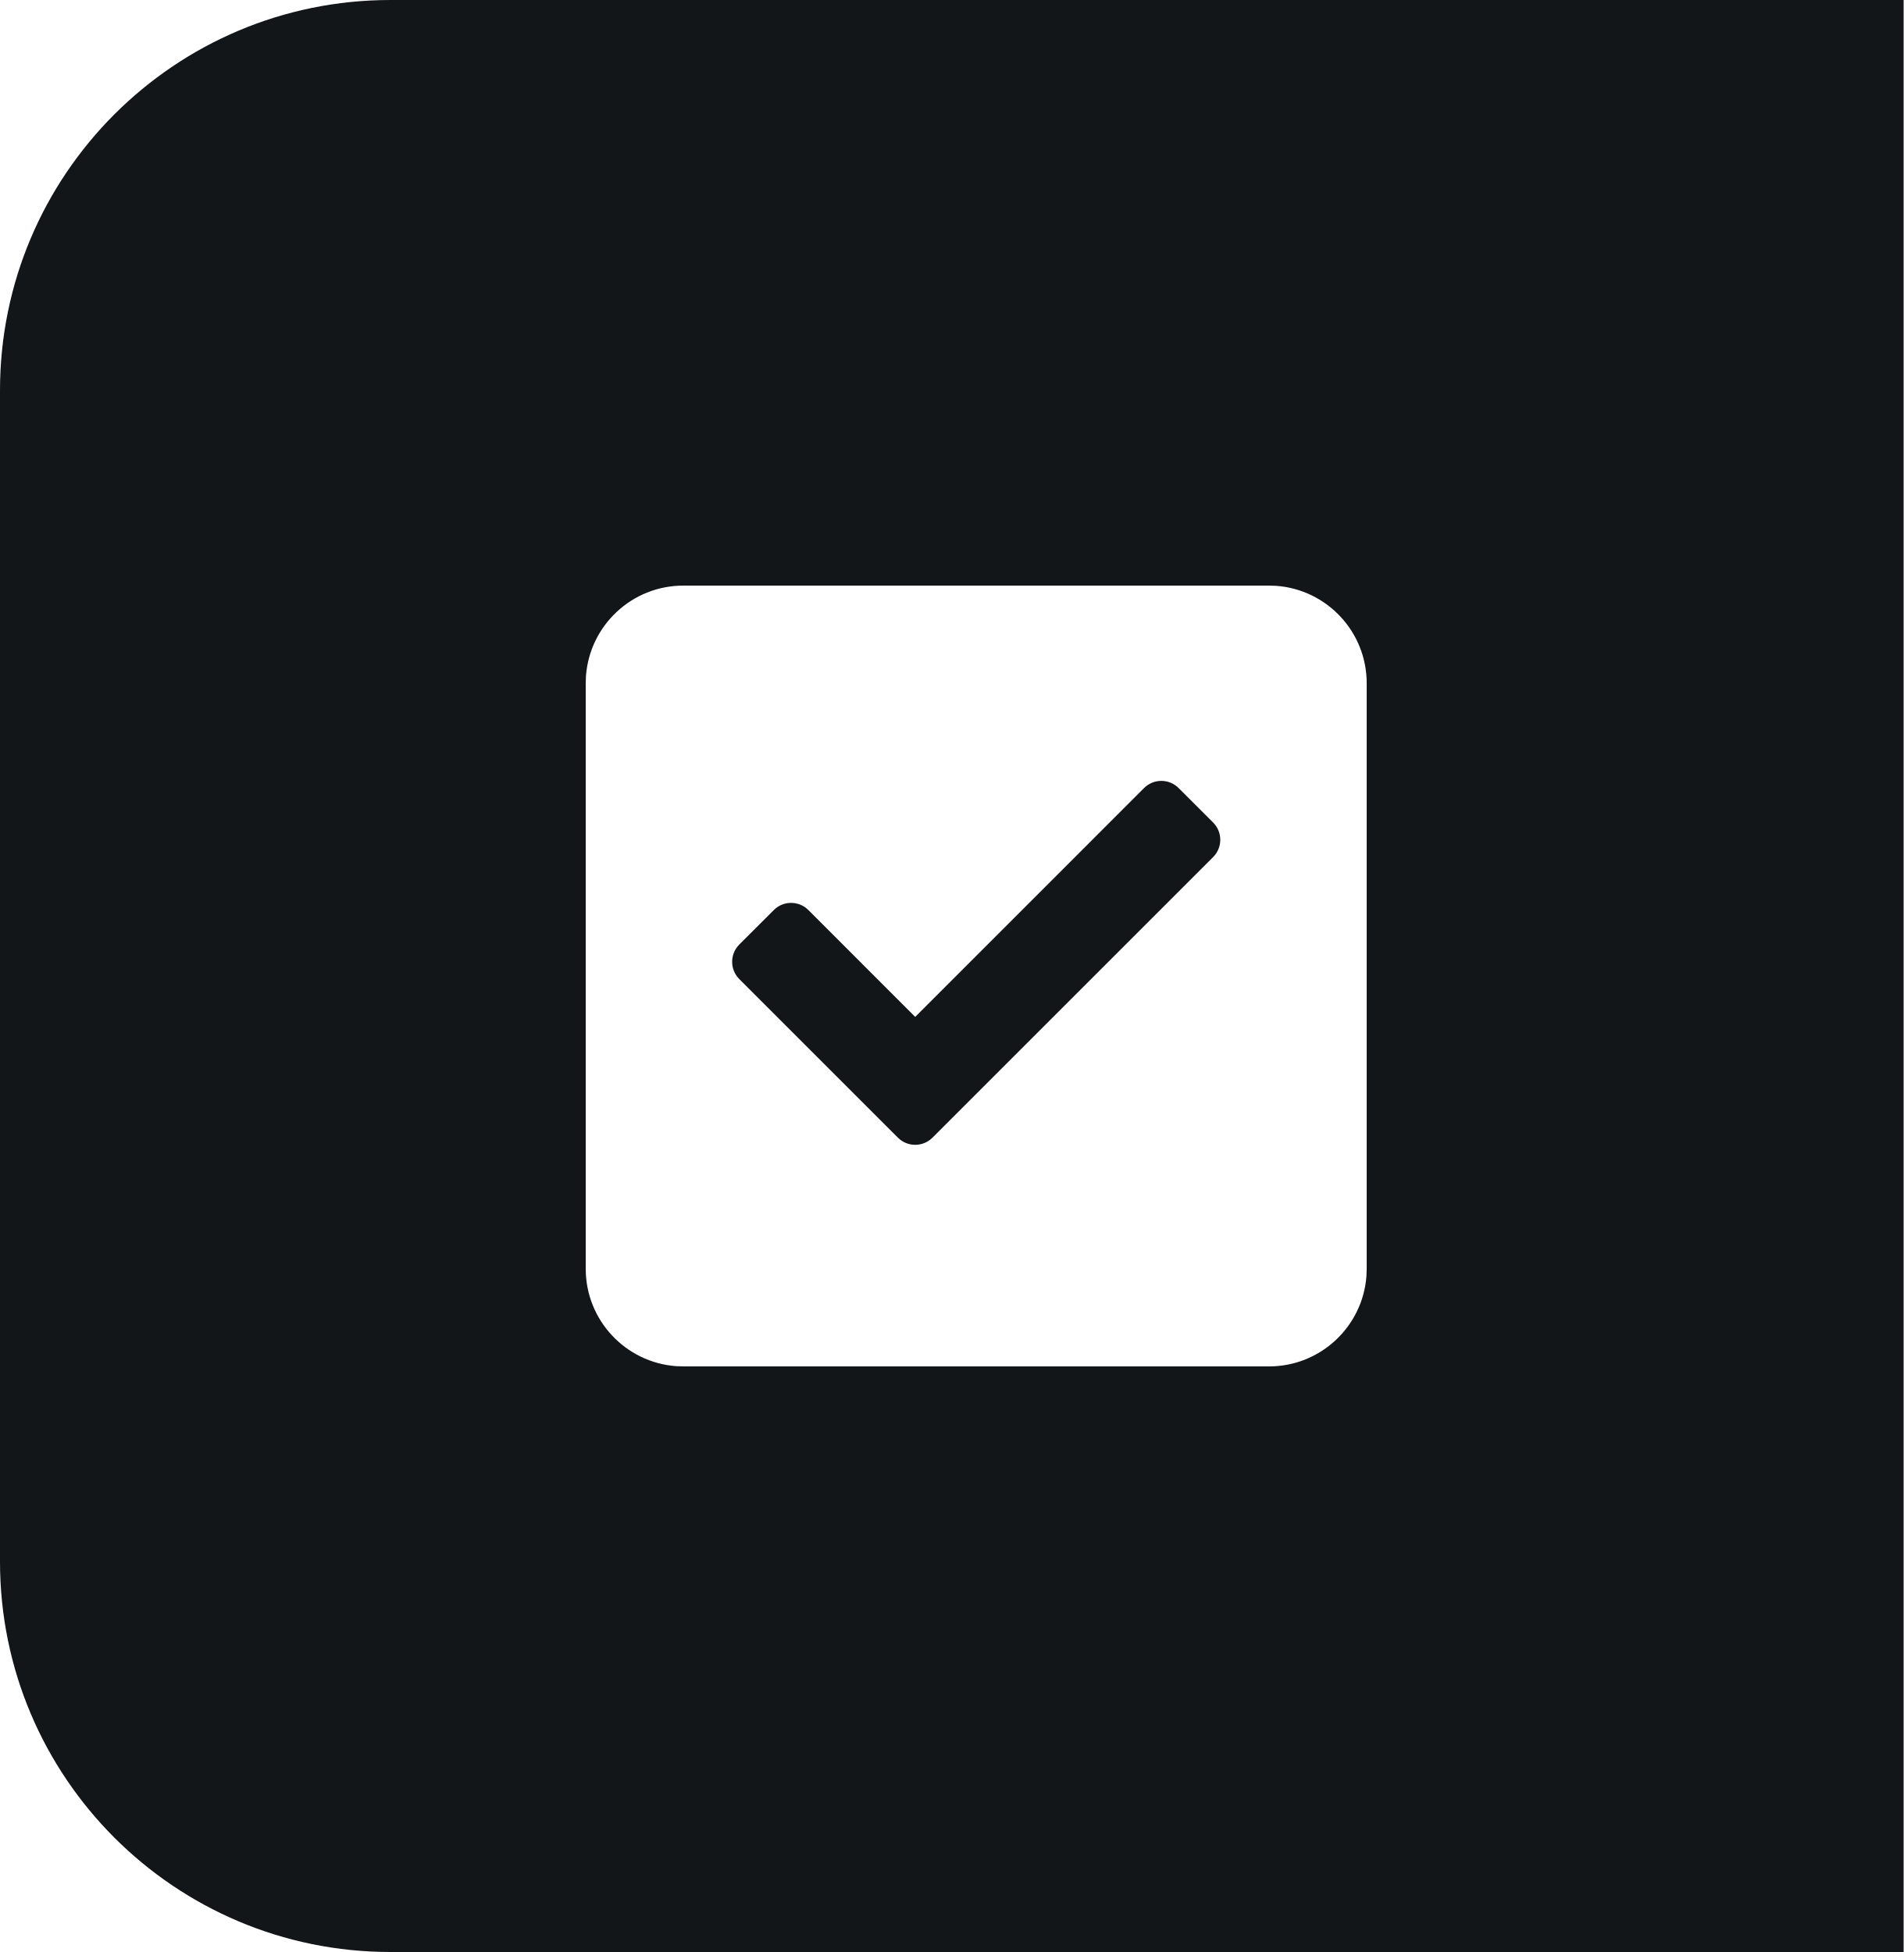
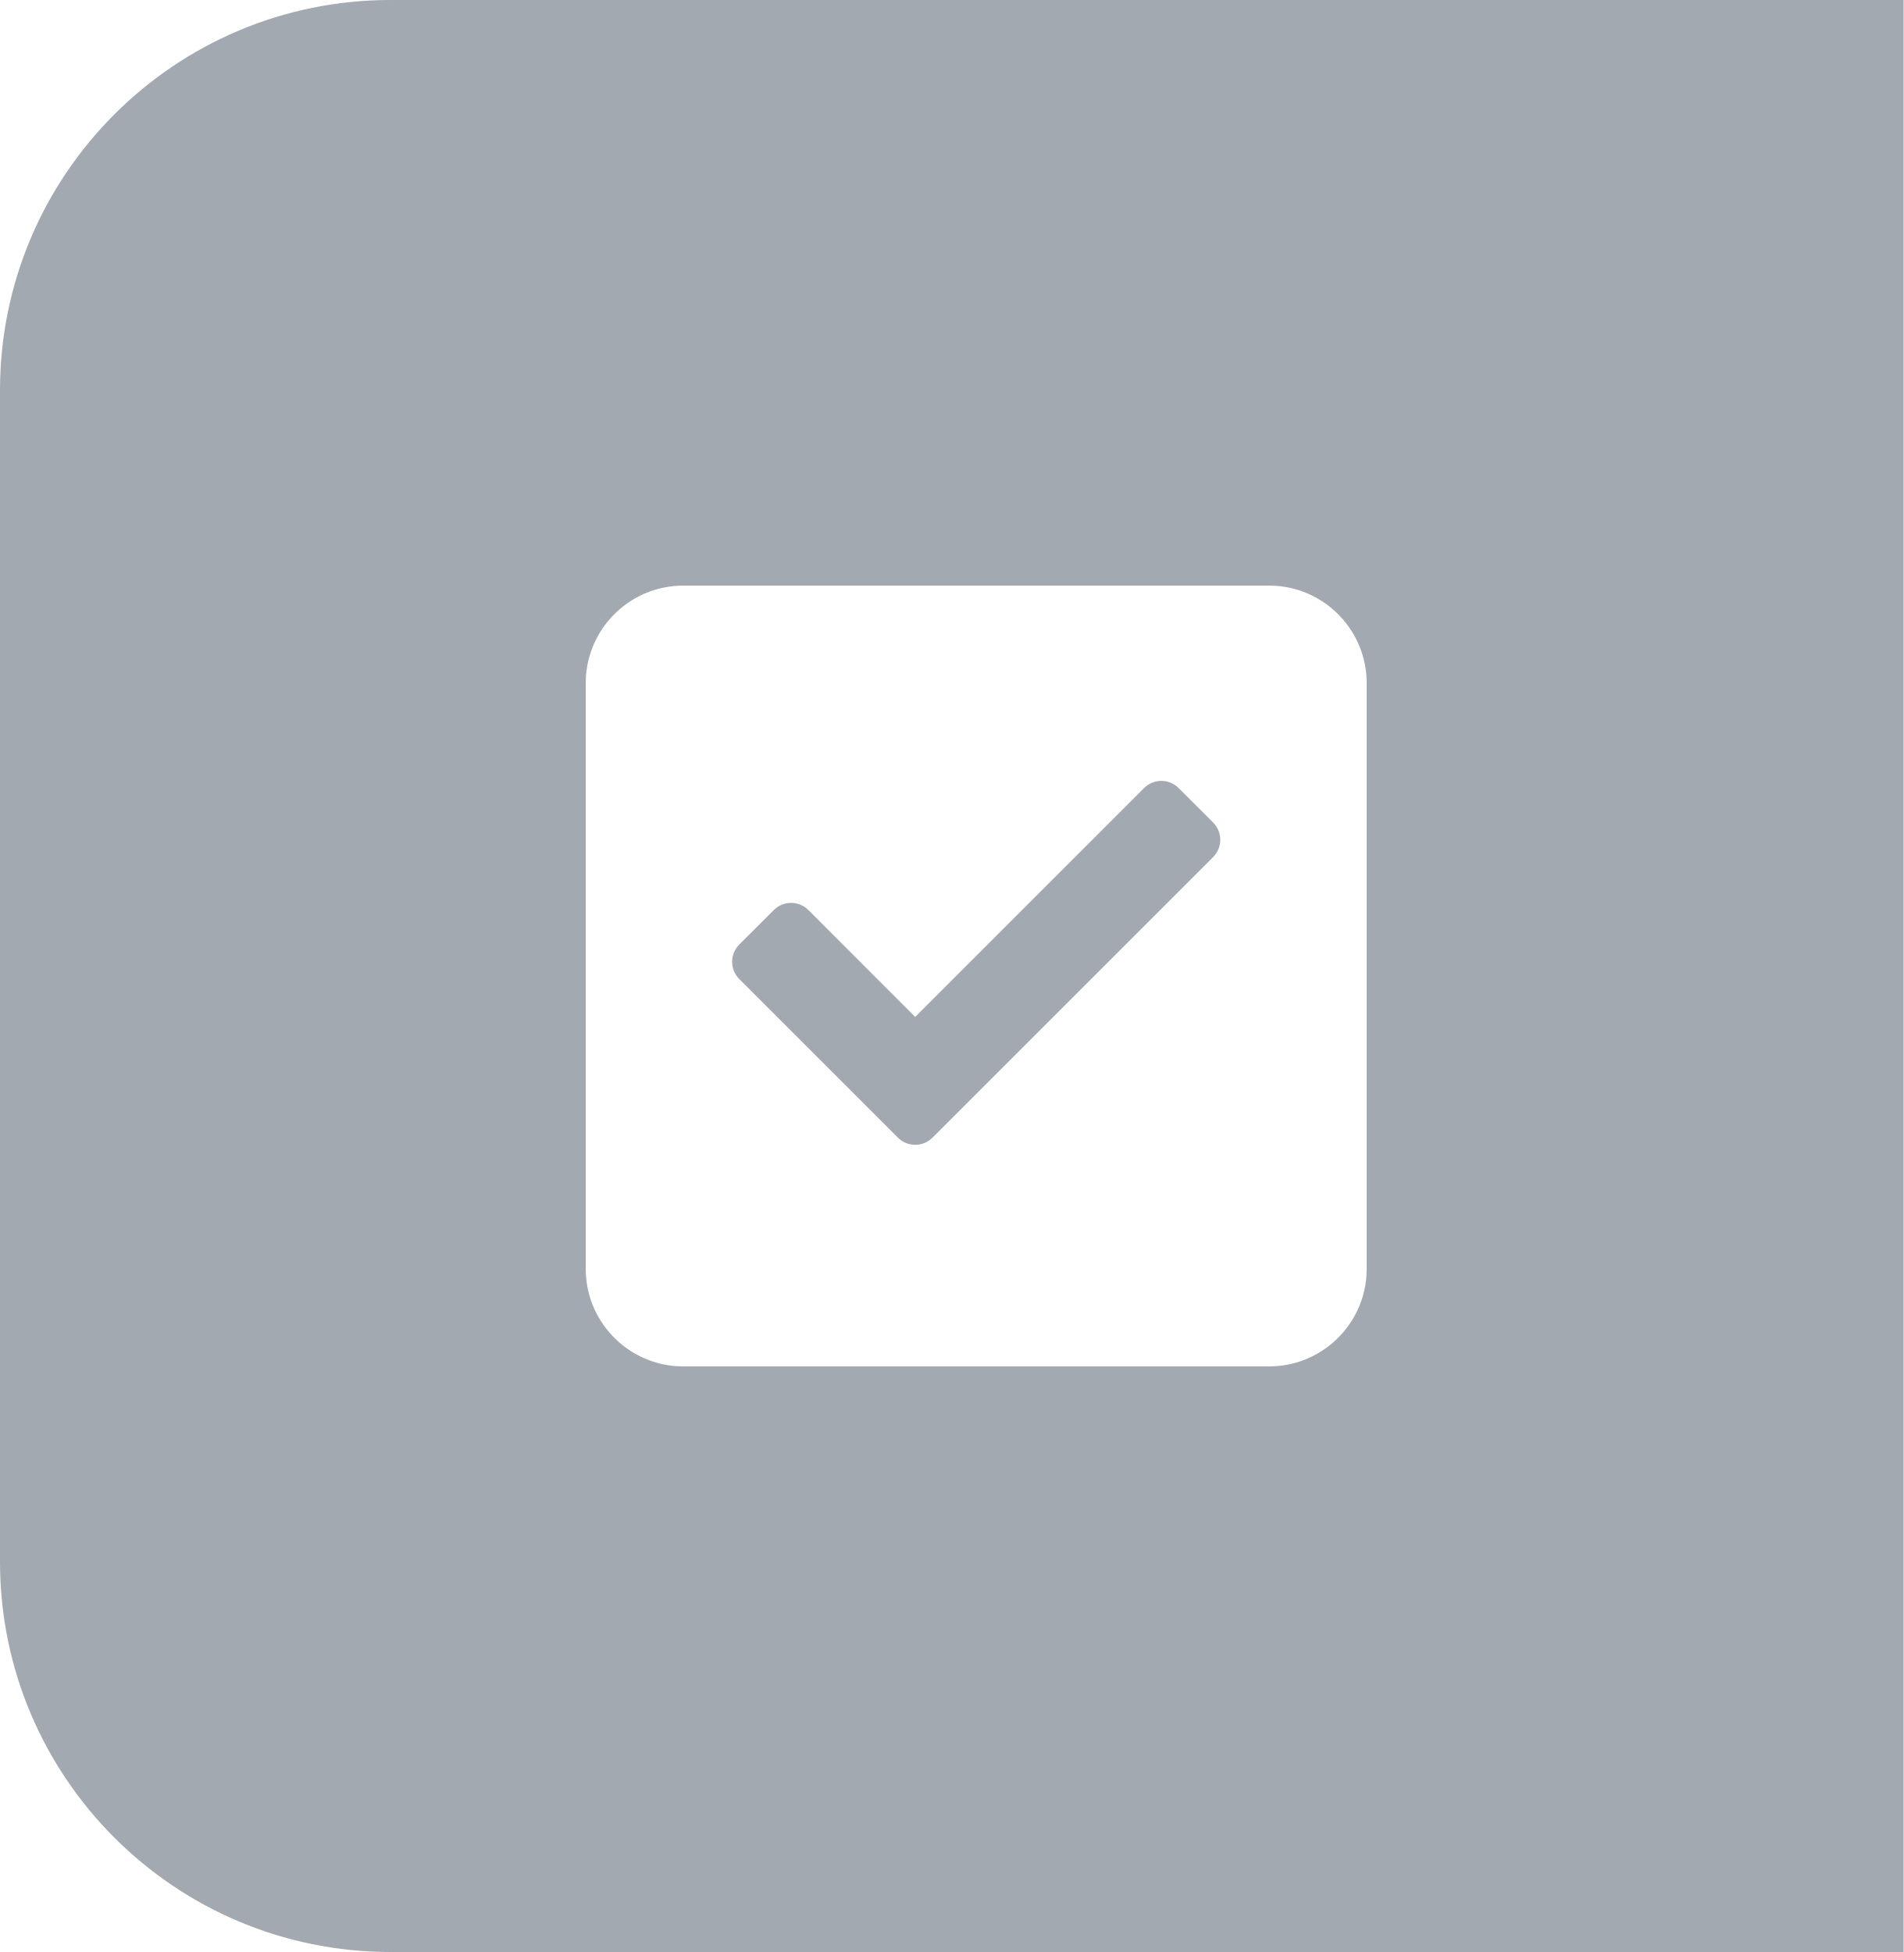
<svg xmlns="http://www.w3.org/2000/svg" width="39px" height="40px" viewBox="0 0 39 40" version="1.1">
-   <g id="Symbols" stroke="none" stroke-width="1" fill="none" fill-rule="evenodd">
-     <g id="checkbox-select/on" fill="#121619" fill-rule="nonzero">
-       <path d="M39,0 L39,40 L8,40 C3.582,40 0,36.418 0,32 L0,8 C0,3.582 3.582,0 8,0 L39,0 Z M26,12 L14,12 C12.946,12 12.082,12.816 12.005,13.851 L12,14 L12,26 C12,27.054 12.816,27.918 13.851,27.995 L14,28 L26,28 C27.054,28 27.918,27.184 27.995,26.149 L28,26 L28,14 C28,12.946 27.184,12.082 26.149,12.005 L26,12 Z M24.146,16.148 L24.854,16.855 C25.049,17.051 25.049,17.367 24.854,17.563 L19.104,23.313 C18.908,23.508 18.592,23.508 18.396,23.313 L15.146,20.063 C14.951,19.867 14.951,19.551 15.146,19.355 L15.854,18.648 C16.049,18.453 16.365,18.453 16.561,18.648 L18.75,20.838 L23.439,16.148 C23.635,15.953 23.951,15.953 24.146,16.148 Z" />
+   <g id="8.-Videokouč" stroke="none" stroke-width="1" fill="none" fill-rule="evenodd">
+     <g id="2.-Centrum-videa-2.0---b1" transform="translate(-184, -249)" fill="#A2A9B0">
+       <g id="Group" transform="translate(152, 32)">
+         <g id="checkbox-select/on" transform="translate(32, 217)">
+           <path d="M39,0 L39,40 L8,40 C3.582,40 0,36.418 0,32 L0,8 C0,3.582 3.582,0 8,0 L39,0 Z M26,12 L14,12 C12.946,12 12.082,12.816 12.005,13.851 L12,14 L12,26 C12,27.054 12.816,27.918 13.851,27.995 L14,28 L26,28 C27.054,28 27.918,27.184 27.995,26.149 L28,26 L28,14 C28,12.946 27.184,12.082 26.149,12.005 L26,12 Z M24.146,16.148 L24.854,16.855 C25.049,17.051 25.049,17.367 24.854,17.563 L19.104,23.313 C18.908,23.508 18.592,23.508 18.396,23.313 L15.146,20.063 C14.951,19.867 14.951,19.551 15.146,19.355 L15.854,18.648 C16.049,18.453 16.365,18.453 16.561,18.648 L18.75,20.838 L23.439,16.148 C23.635,15.953 23.951,15.953 24.146,16.148 Z" />
+         </g>
+       </g>
    </g>
  </g>
</svg>
